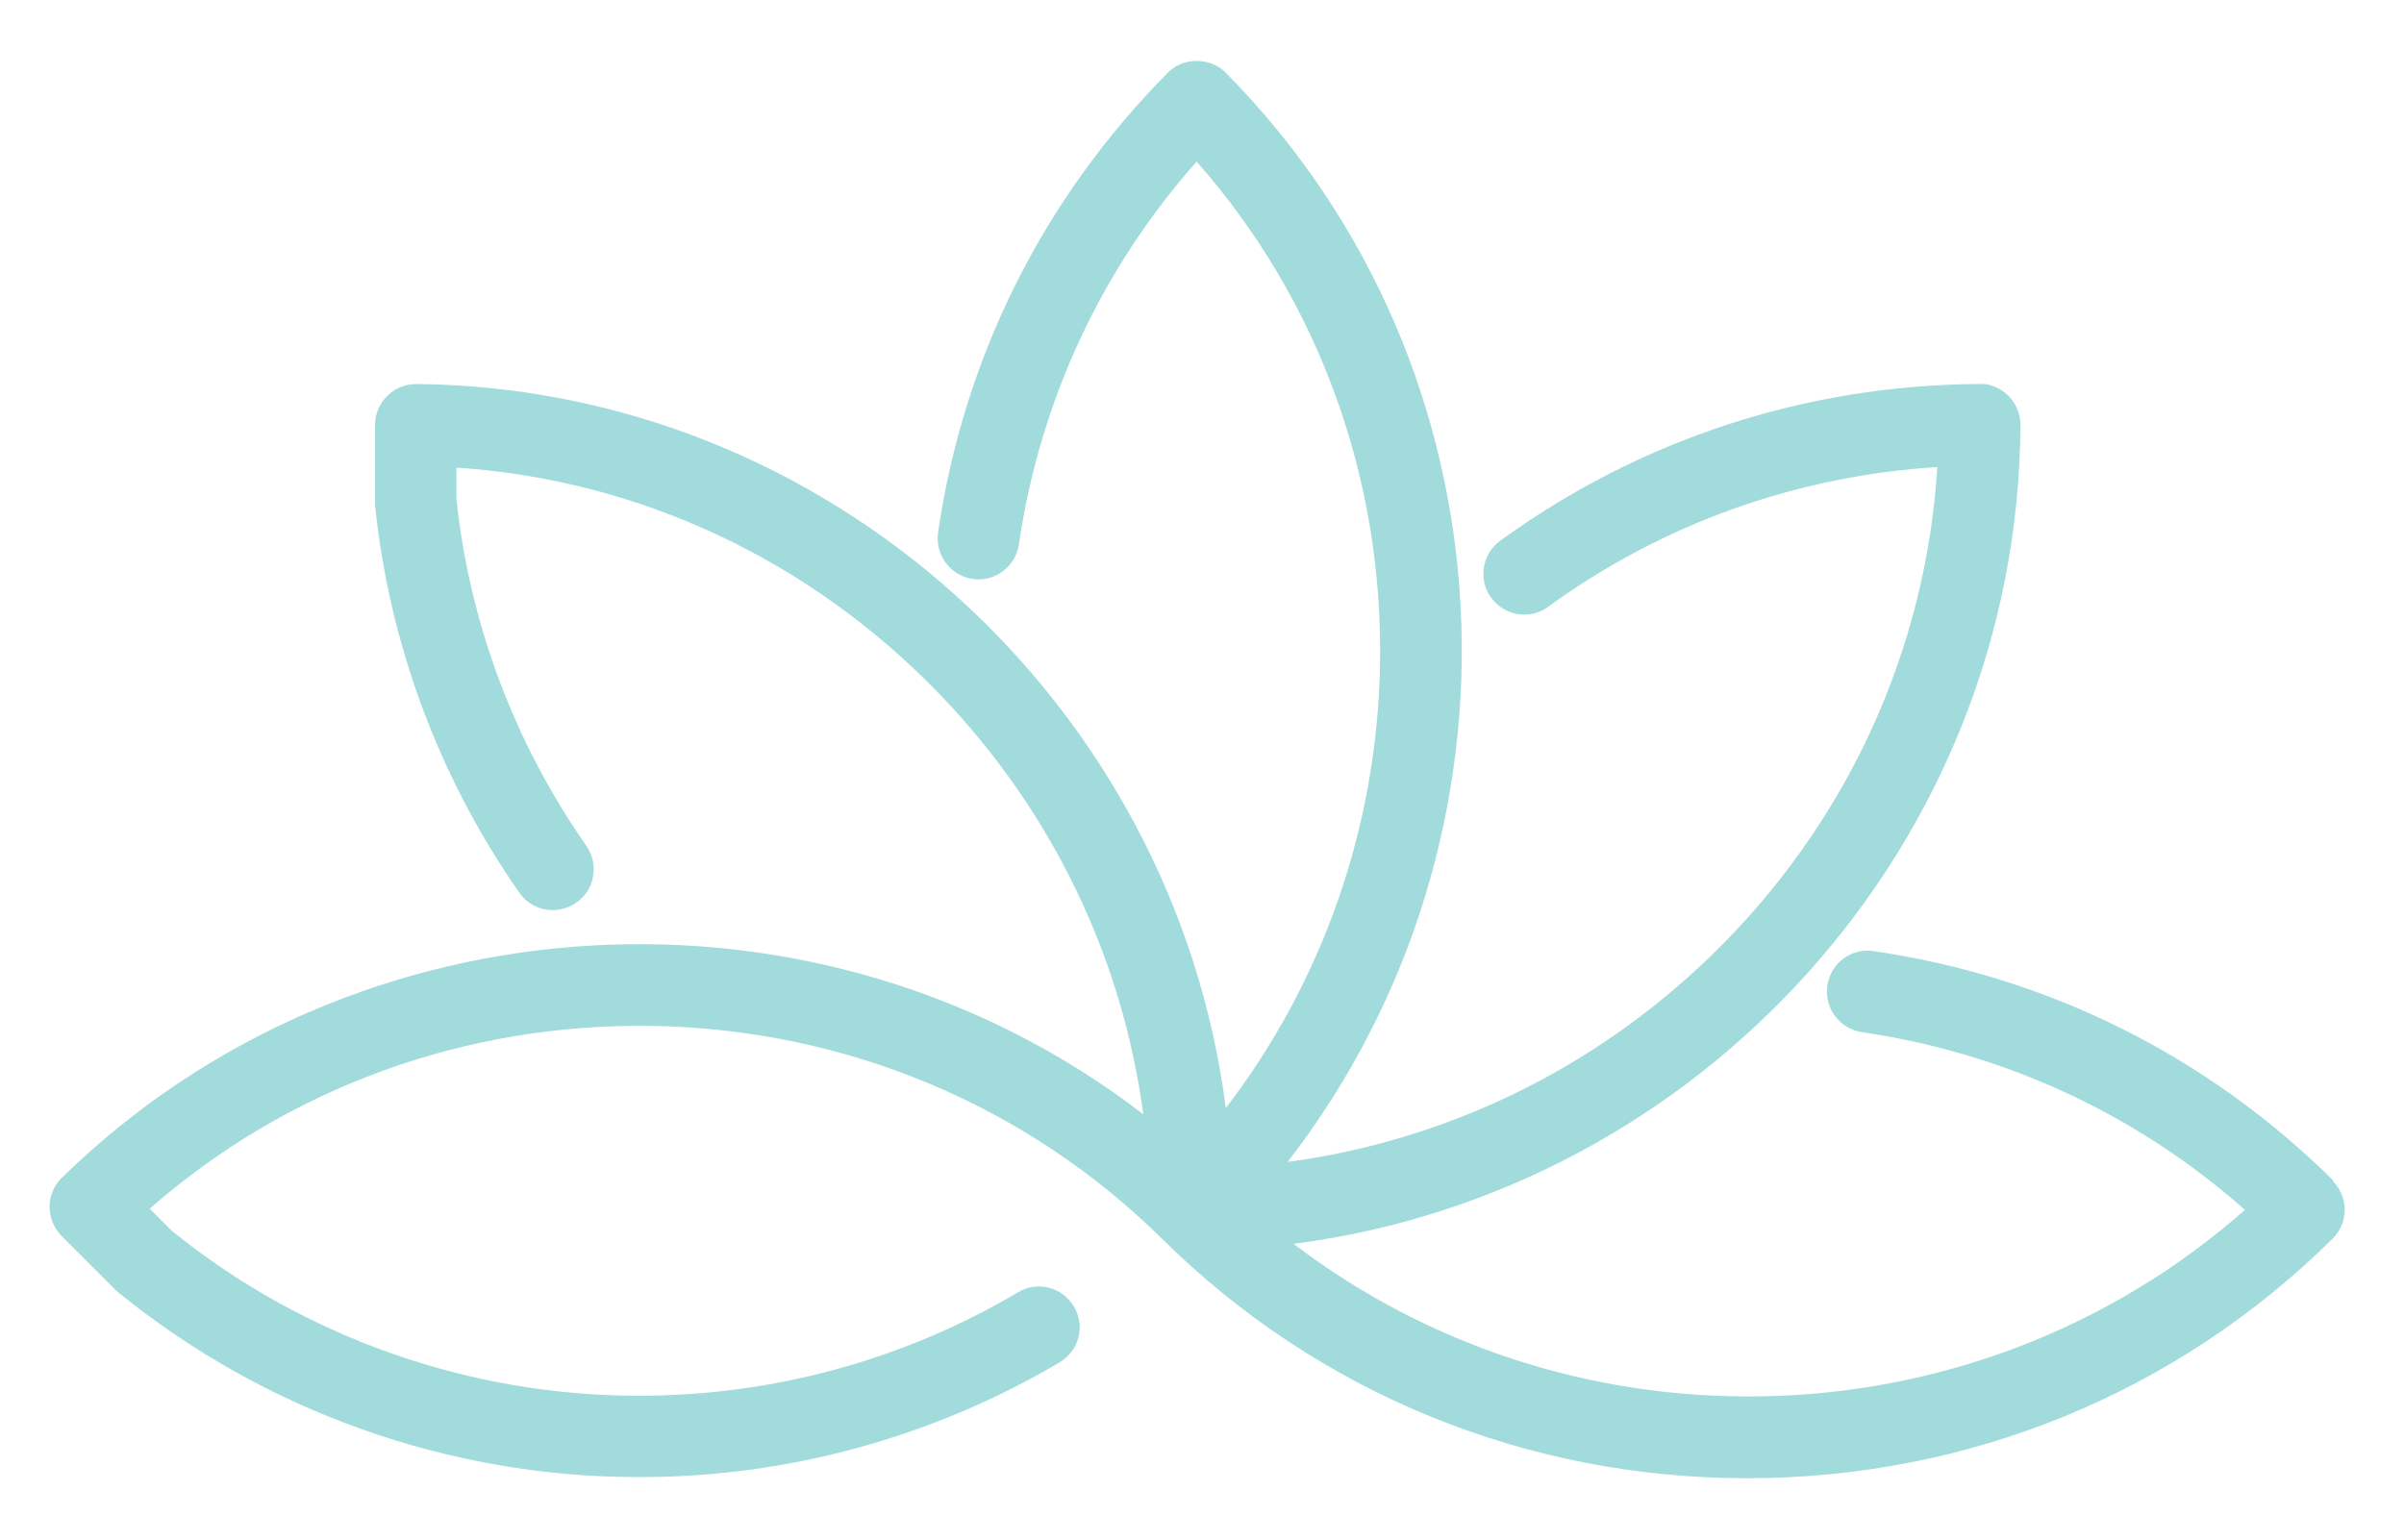
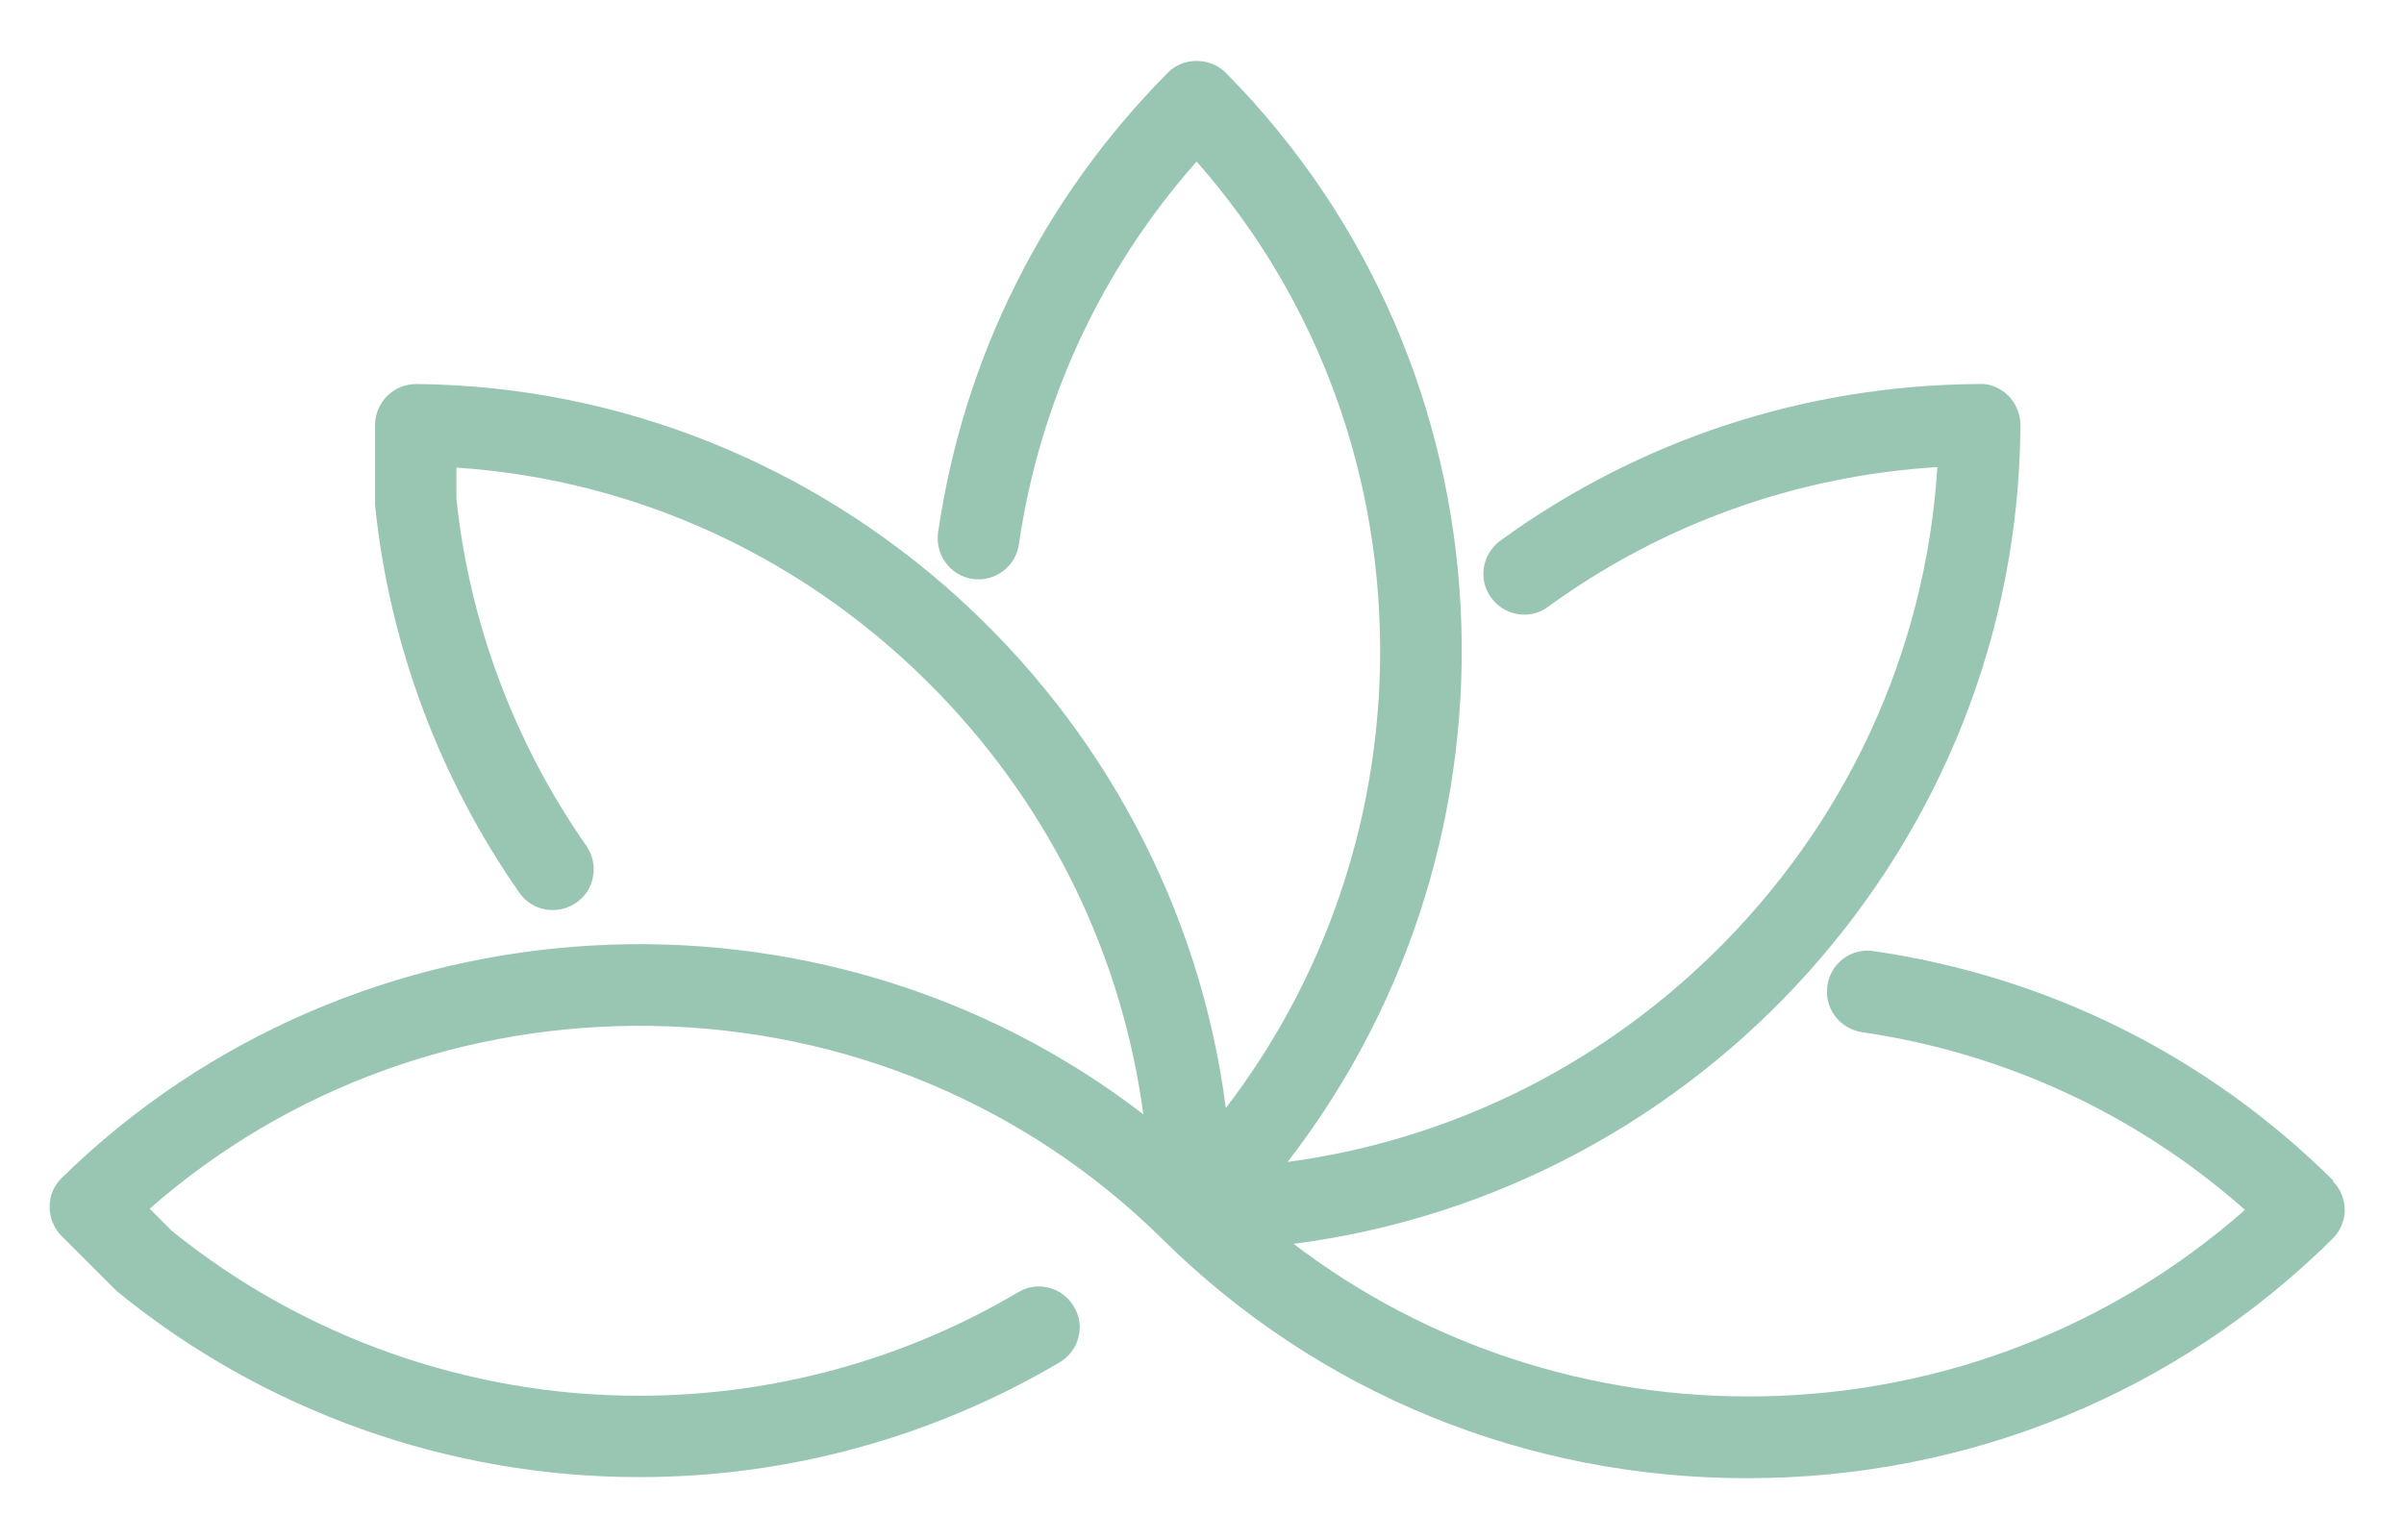
<svg xmlns="http://www.w3.org/2000/svg" id="Layer_1" version="1.1" viewBox="0 0 848 543.3">
  <defs>
    <style>
      .st0 {
-         fill: #a2dbdb;
+         fill: #99c6b2;
      }
    </style>
  </defs>
  <g id="Graphic_Elements">
    <path class="st0" d="M823.1,416.6c-44.4-44-100.5-72-162.2-81-7.9-1.2-15.2,4.3-16.3,12.2-1.2,7.9,4.3,15.2,12.2,16.4,50.5,7.4,97,29,135.1,62.7-46.9,41.4-107.1,64.7-170.3,65.8-60.1,1.1-118.2-17.9-165.3-53.8,143.5-18.5,255.6-141.2,256.4-288.9,0-3.8-1.5-7.6-4.2-10.3-2.9-2.9-6.8-4.5-10.5-4.2-61.1.4-119.5,19.5-168.8,55.3-6.4,4.7-7.9,13.7-3.2,20.1,2.3,3.1,5.6,5.2,9.4,5.8,3.8.6,7.6-.3,10.7-2.6,40.3-29.3,87.6-46.2,137.3-49.3-4.1,65.3-32.3,126.4-80,172.6-41.3,40-93.4,65.1-149.2,72.6,88.5-114.4,81.5-279.9-21.8-384.3-2.6-2.7-6.4-4.2-10.3-4.2s-7.6,1.5-10.2,4.2c-44,44.4-72,100.5-81,162.2-1.1,7.9,4.3,15.2,12.2,16.4,7.9,1.1,15.2-4.4,16.3-12.2,7.4-50.5,29-97,62.7-135.1,43,48.8,65.9,111.6,64.7,177.7-1.1,57.2-20.2,111.6-54.4,156.3-18.3-142.3-139.6-254-285.4-255.5-3.9,0-7.6,1.4-10.4,4.2-2.7,2.7-4.3,6.4-4.3,10.2v28.3c5,49,22.6,96.3,50.9,136.8,4.5,6.5,13.5,8.1,20.1,3.5,3.2-2.2,5.3-5.5,5.9-9.3.7-3.8-.2-7.6-2.4-10.8-25.3-36.2-41.2-78.5-45.8-122.4v-11c64.6,4.3,124.9,32.6,170.6,80.1,39.5,41.1,64.3,92.7,71.7,148.1-113.6-87.5-278.1-78.8-381.5,22.4-2.8,2.7-4.3,6.4-4.3,10.2s1.5,7.6,4.2,10.3l18.9,18.9c.4.4.7.7,1.1,1,51.6,42,116.7,65.2,183.5,65.2h.6c52.2,0,103.3-14.1,148-40.5,3.3-2,5.7-5.1,6.6-8.8,1-3.7.4-7.6-1.6-10.9s-5.1-5.7-8.8-6.6c-3.7-1-7.6-.4-10.9,1.6-40.2,23.8-86.2,36.4-133.2,36.5h-.7c-59.8,0-118.3-20.7-164.6-58.2l-7.8-7.8c48.7-42.7,111.3-65.5,177.1-64.5,68.2,1.1,132.1,27.8,180.1,75.2h0c55,54.4,128.3,84.4,206.3,84.4h0c78.1,0,151.4-30,206.5-84.5,2.7-2.7,4.3-6.4,4.3-10.2s-1.6-7.6-4.3-10.2h.3,0Z" />
  </g>
</svg>
